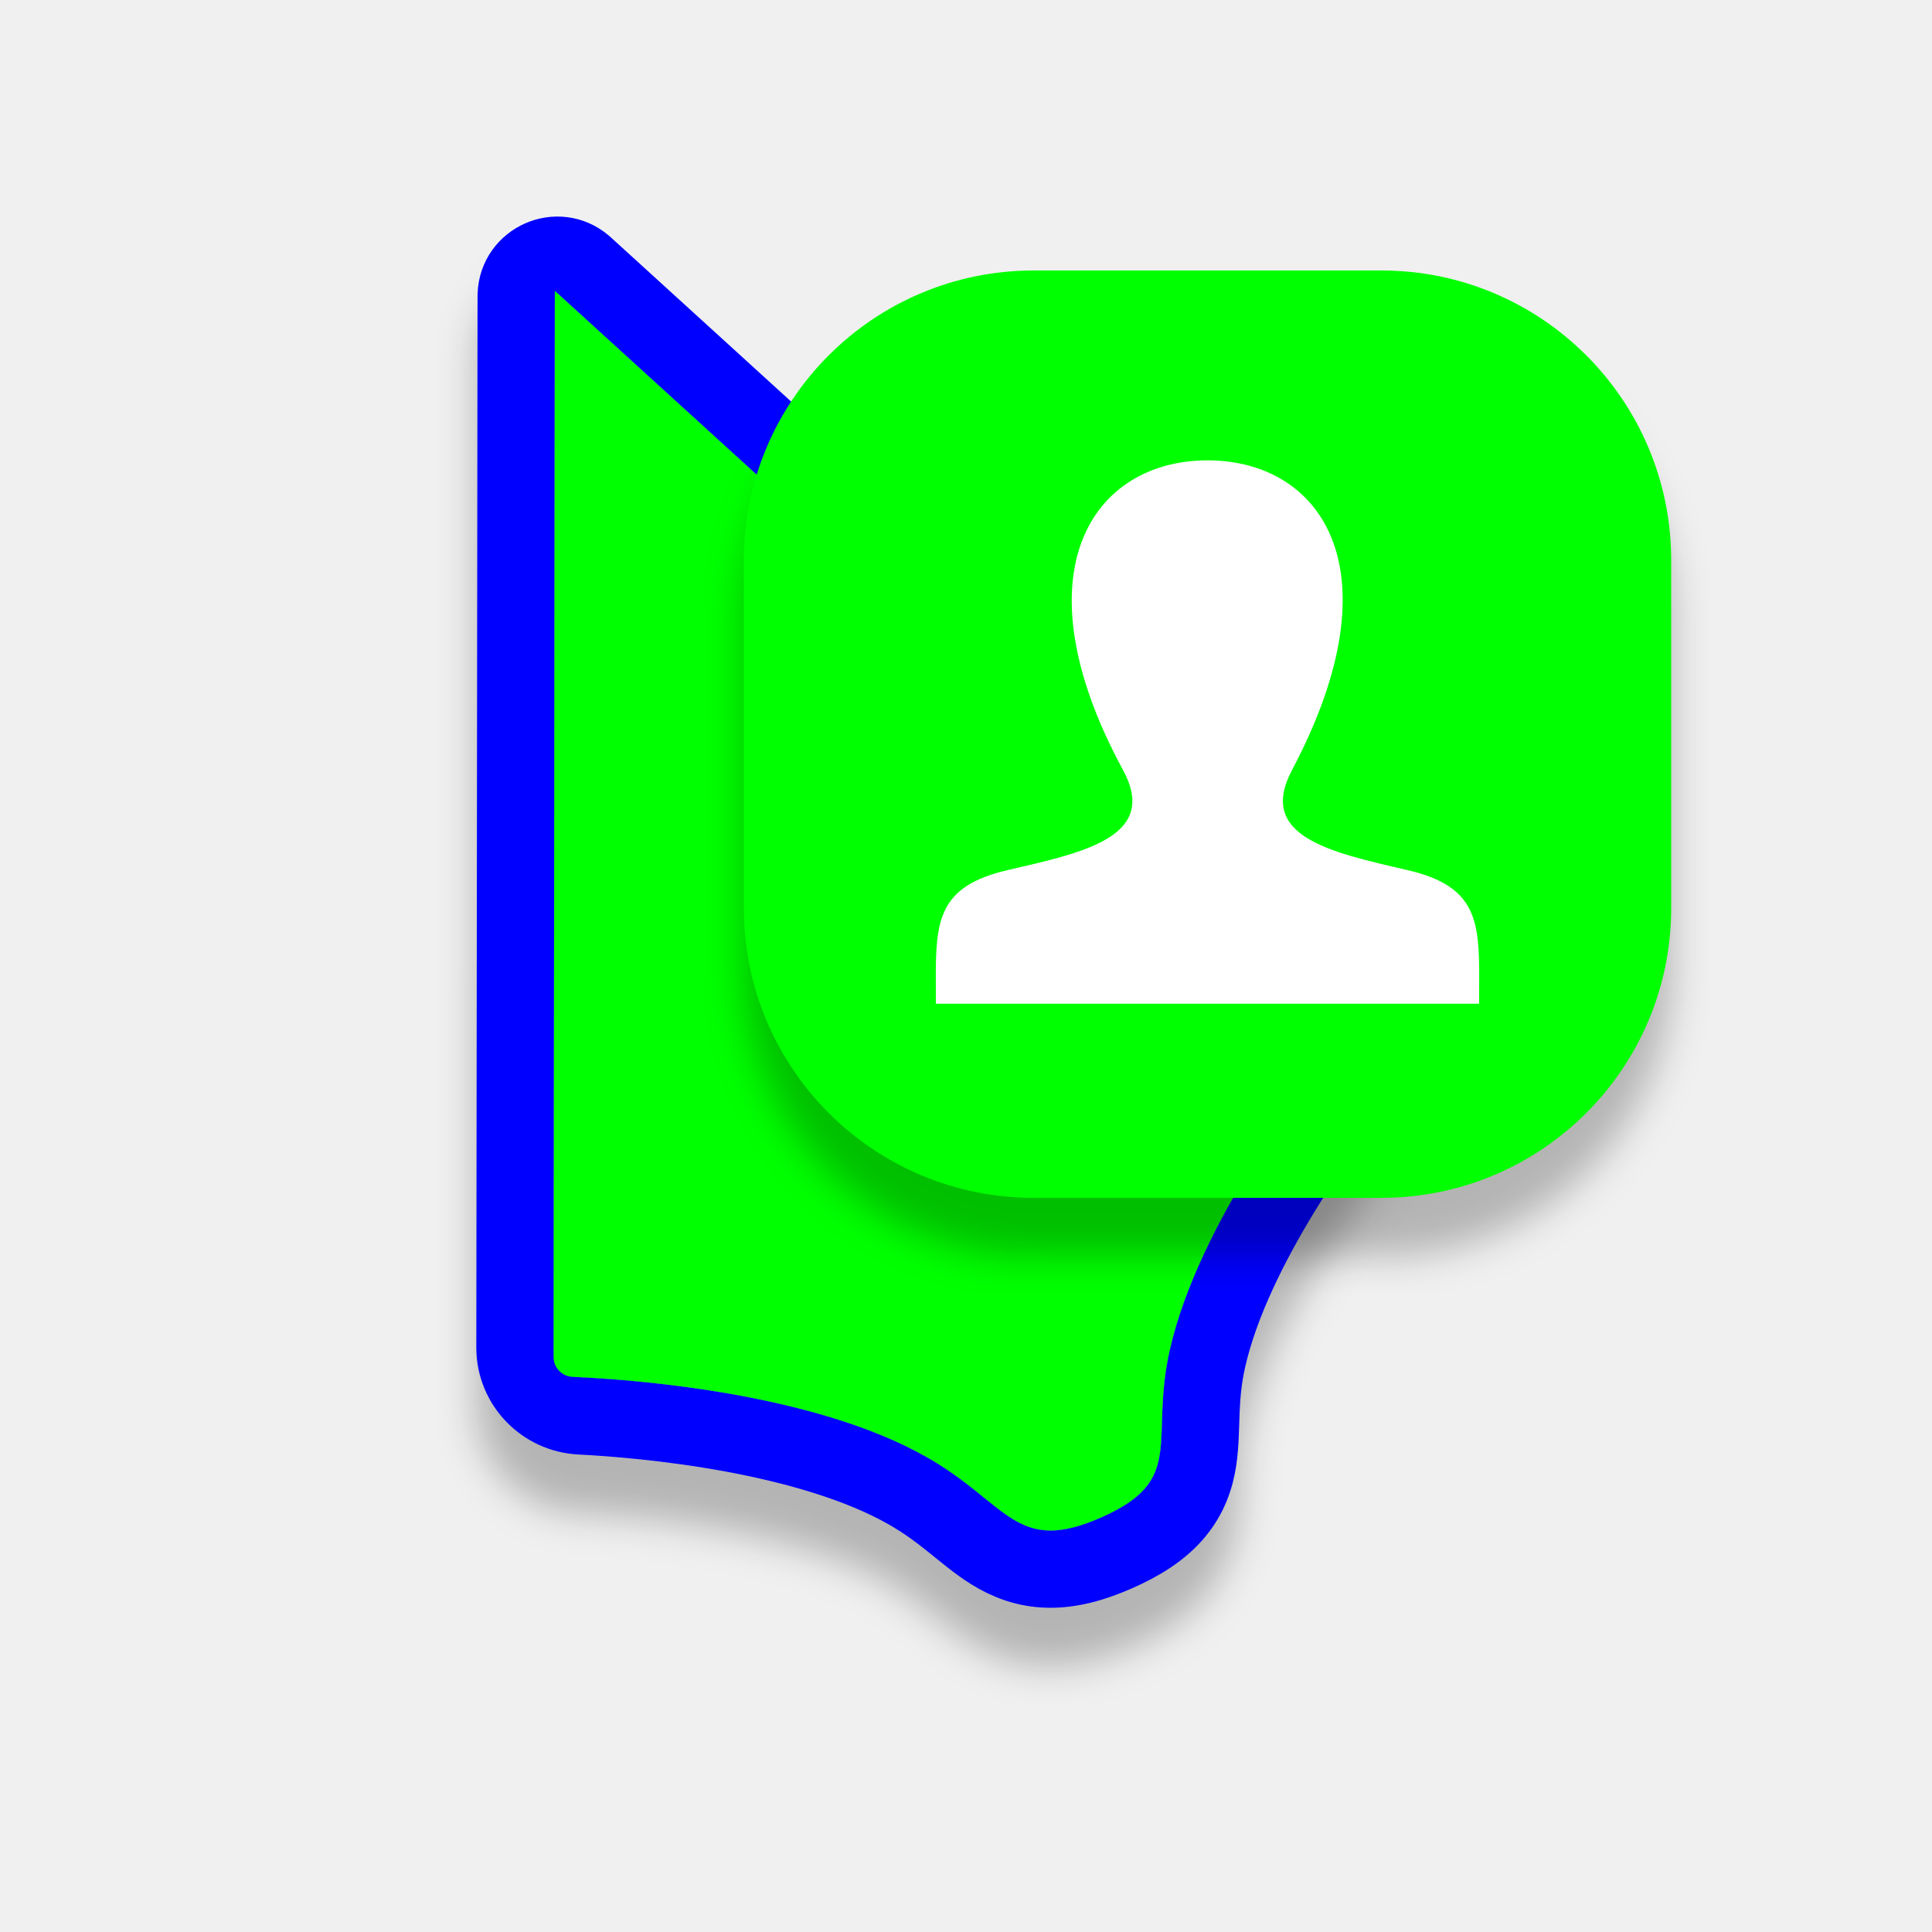
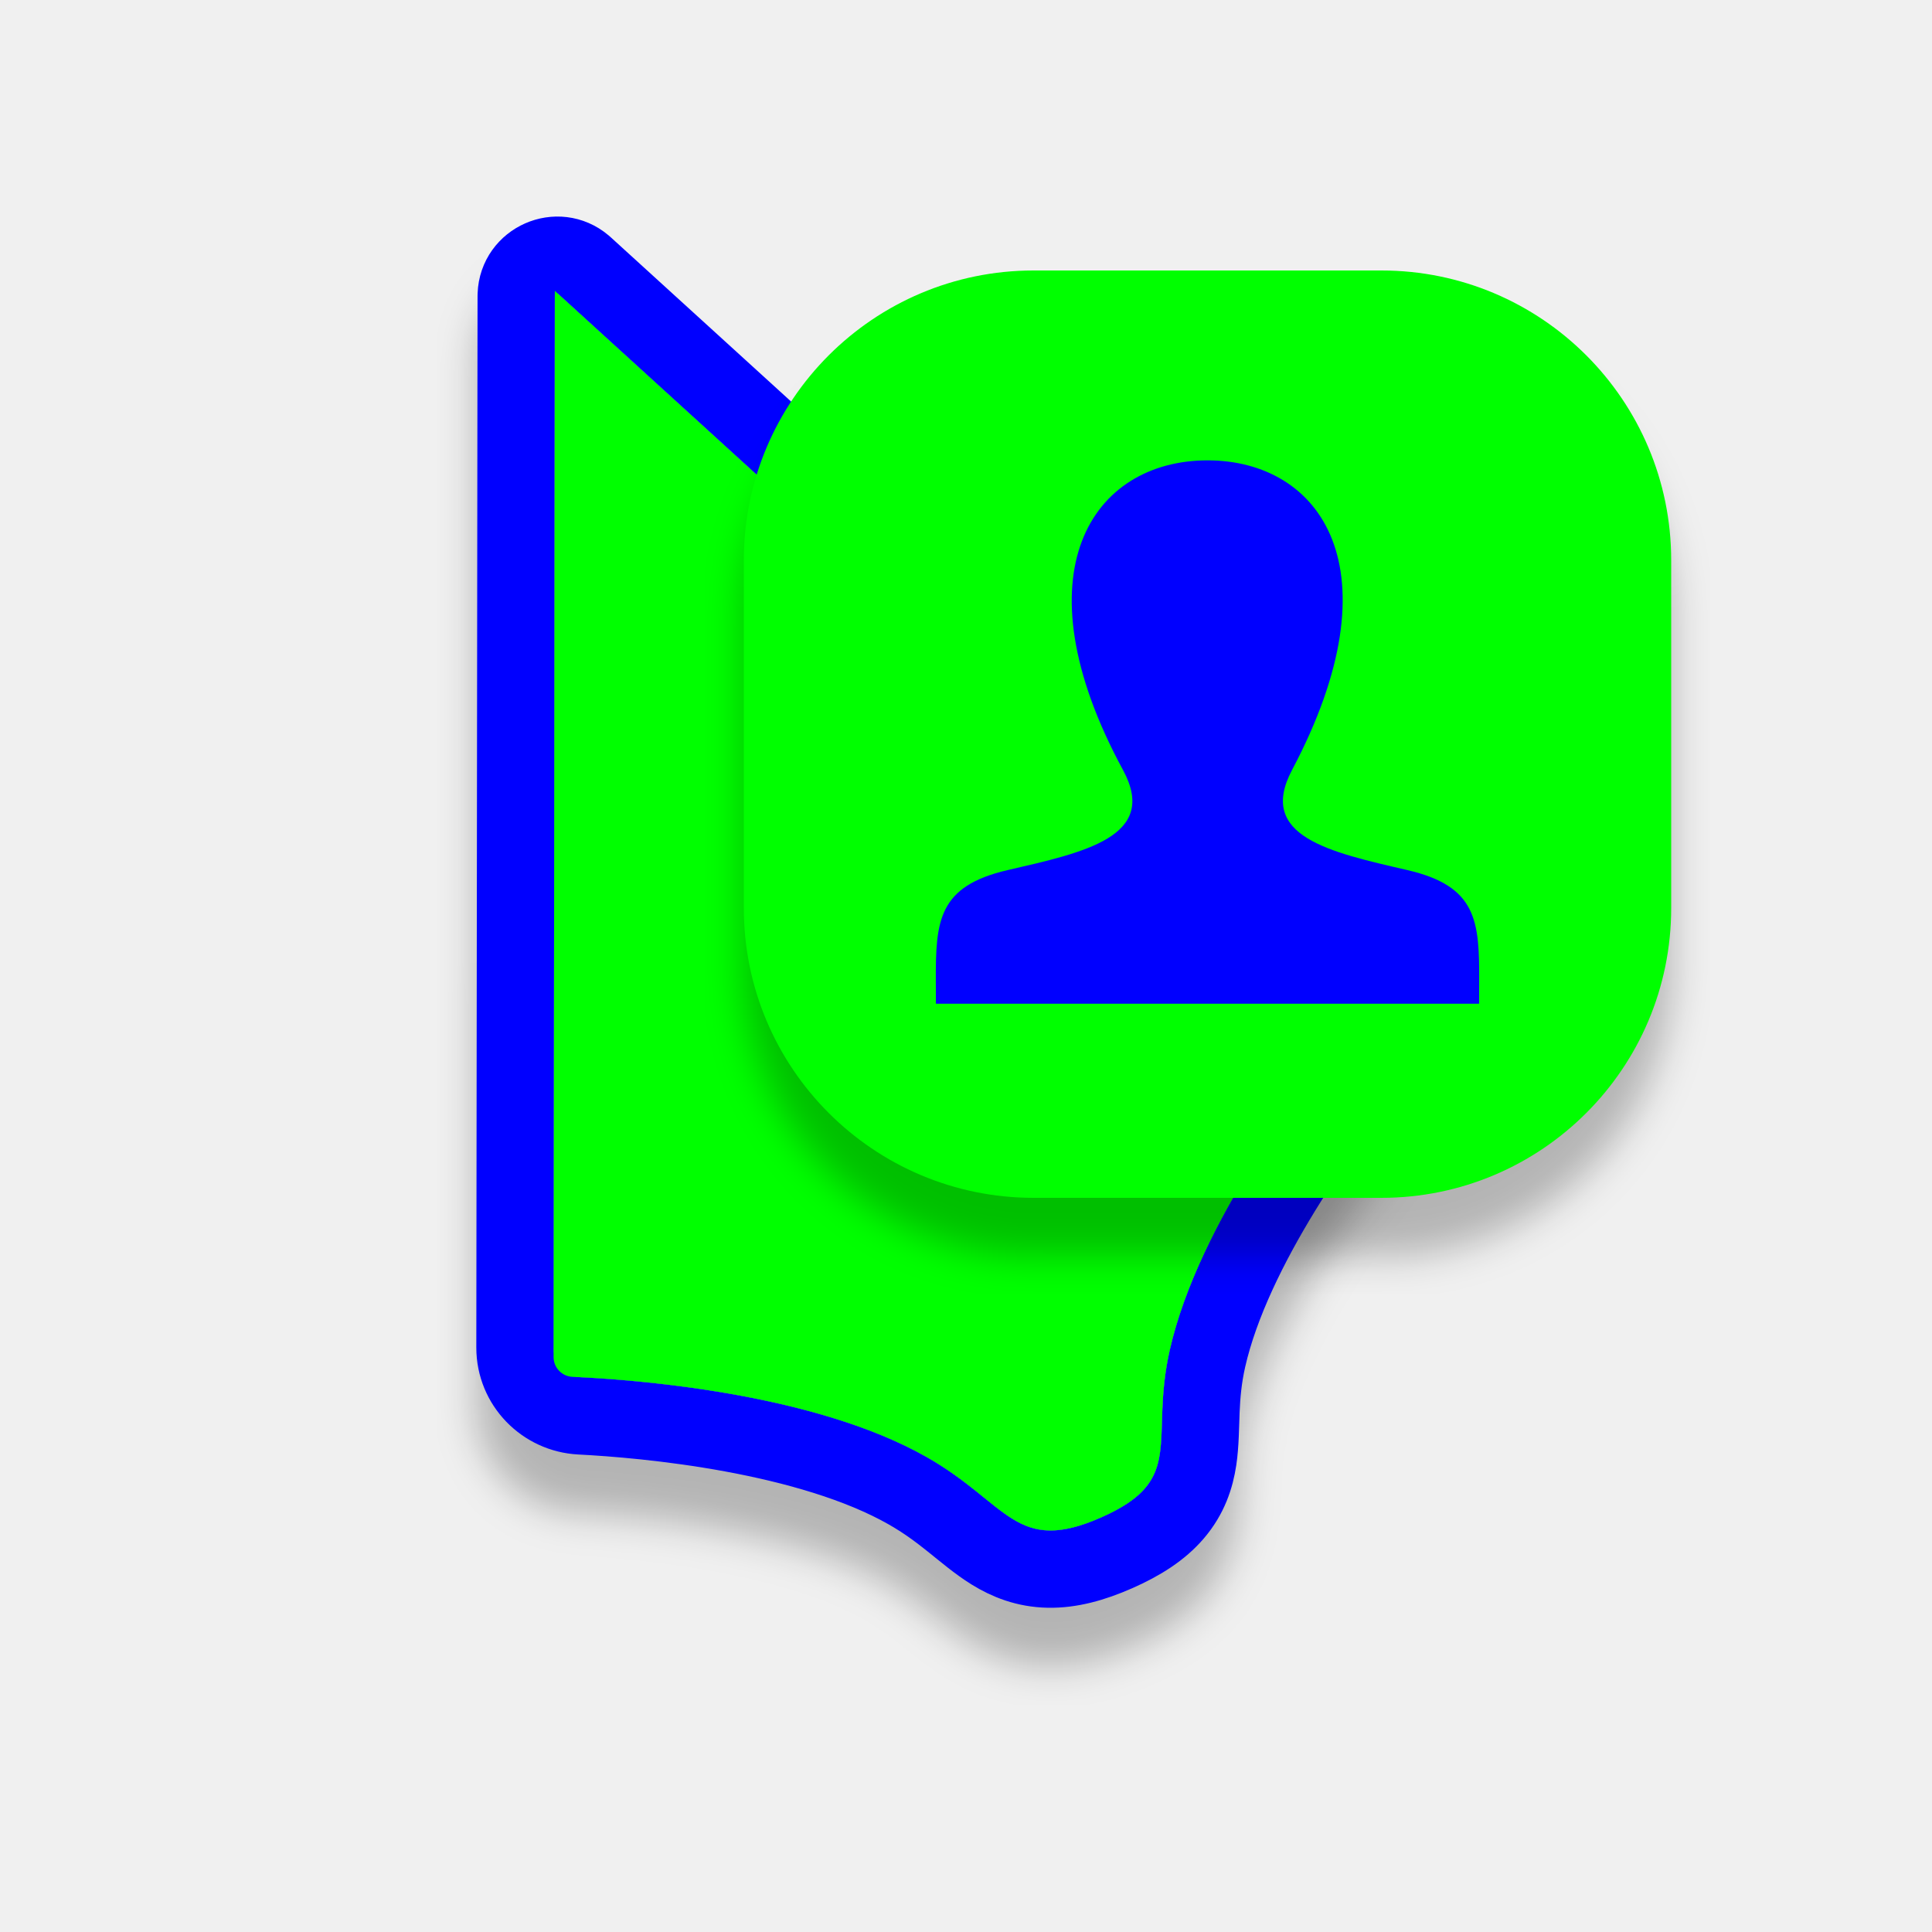
<svg xmlns="http://www.w3.org/2000/svg" width="256" height="256" viewBox="0 0 256 256" fill="none">
  <g filter="url(#filter0_d_2625_507)">
    <path d="M73.518 39.265L73.355 178.559C73.353 180.666 75.036 182.392 77.14 182.501C86.002 182.958 108.421 184.903 122.798 193.078C133.587 199.213 134.553 206.079 145.909 201.07C157.265 196.061 152.26 190.976 155.004 178.872C158.655 162.765 171.94 145.083 177.437 138.277C178.753 136.649 178.605 134.259 177.057 132.849L74.053 39.029C73.848 38.842 73.518 38.987 73.518 39.265Z" fill="#0000FF" />
    <path d="M68.402 39.039C68.575 34.533 73.892 32.188 77.336 35.099L77.501 35.243L180.505 129.065C184.117 132.354 184.386 137.823 181.42 141.494C178.754 144.795 174.203 150.73 169.893 157.762C165.545 164.856 161.642 172.748 159.997 180.004C159.407 182.611 159.226 184.859 159.138 186.955C159.06 188.841 159.059 191.324 158.749 193.391C158.396 195.752 157.589 198.221 155.628 200.517C153.764 202.699 151.178 204.342 147.975 205.755C144.761 207.173 141.801 207.971 138.927 207.916C135.927 207.859 133.517 206.885 131.452 205.611C129.597 204.466 127.727 202.866 126.165 201.617C124.47 200.261 122.626 198.87 120.267 197.529C113.812 193.858 105.268 191.456 96.975 189.931C88.759 188.42 81.177 187.835 76.875 187.614C72.129 187.368 68.229 183.466 68.235 178.553L68.398 39.259L68.402 39.039Z" stroke="#0000FF" stroke-width="10.24" />
  </g>
  <path d="M73.519 38.542L73.354 179.827C73.352 181.231 74.464 182.381 75.867 182.441C83.643 182.772 107.672 184.477 122.798 193.078C133.587 199.213 134.553 206.079 145.909 201.07C157.265 196.061 152.26 190.976 155.004 178.872C158.847 161.919 173.361 143.223 178.236 137.297C179.123 136.22 179.018 134.635 177.986 133.696L73.519 38.542Z" fill="#00FF00" />
  <g filter="url(#filter1_d_2625_507)">
    <rect x="98.56" y="35.84" width="122.88" height="122.88" rx="38.4" fill="#00FF00" />
  </g>
-   <path d="M186.47 115.288C176.152 112.906 166.549 110.818 171.199 102.034C185.36 75.298 174.952 61 160.003 61C144.756 61 134.61 75.847 148.806 102.034C153.597 110.869 143.631 112.957 133.536 115.288C124.316 117.418 123.971 121.996 124.001 130L124.013 133H195.986L195.998 130.093C196.034 122.029 195.722 117.427 186.47 115.288Z" fill="white" />
+   <path d="M186.47 115.288C176.152 112.906 166.549 110.818 171.199 102.034C185.36 75.298 174.952 61 160.003 61C144.756 61 134.61 75.847 148.806 102.034C153.597 110.869 143.631 112.957 133.536 115.288C124.316 117.418 123.971 121.996 124.001 130L124.013 133H195.986L195.998 130.093C196.034 122.029 195.722 117.427 186.47 115.288Z" fill="#0000FF" />
  <defs>
    <filter id="filter0_d_2625_507" x="57.995" y="28.684" width="135.694" height="197.155" filterUnits="userSpaceOnUse" color-interpolation-filters="sRGB">
      <feFlood flood-opacity="0" result="BackgroundImageFix" />
      <feColorMatrix in="SourceAlpha" type="matrix" values="0 0 0 0 0 0 0 0 0 0 0 0 0 0 0 0 0 0 127 0" result="hardAlpha" />
      <feOffset dy="7.68" />
      <feGaussianBlur stdDeviation="2.56" />
      <feColorMatrix type="matrix" values="0 0 0 0 0 0 0 0 0 0 0 0 0 0 0 0 0 0 0.25 0" />
      <feBlend mode="normal" in2="BackgroundImageFix" result="effect1_dropShadow_2625_507" />
      <feBlend mode="normal" in="SourceGraphic" in2="effect1_dropShadow_2625_507" result="shape" />
    </filter>
    <filter id="filter1_d_2625_507" x="93.44" y="35.84" width="133.12" height="135.68" filterUnits="userSpaceOnUse" color-interpolation-filters="sRGB">
      <feFlood flood-opacity="0" result="BackgroundImageFix" />
      <feColorMatrix in="SourceAlpha" type="matrix" values="0 0 0 0 0 0 0 0 0 0 0 0 0 0 0 0 0 0 127 0" result="hardAlpha" />
      <feOffset dy="7.68" />
      <feGaussianBlur stdDeviation="2.56" />
      <feColorMatrix type="matrix" values="0 0 0 0 0 0 0 0 0 0 0 0 0 0 0 0 0 0 0.25 0" />
      <feBlend mode="normal" in2="BackgroundImageFix" result="effect1_dropShadow_2625_507" />
      <feBlend mode="normal" in="SourceGraphic" in2="effect1_dropShadow_2625_507" result="shape" />
    </filter>
  </defs>
</svg>
